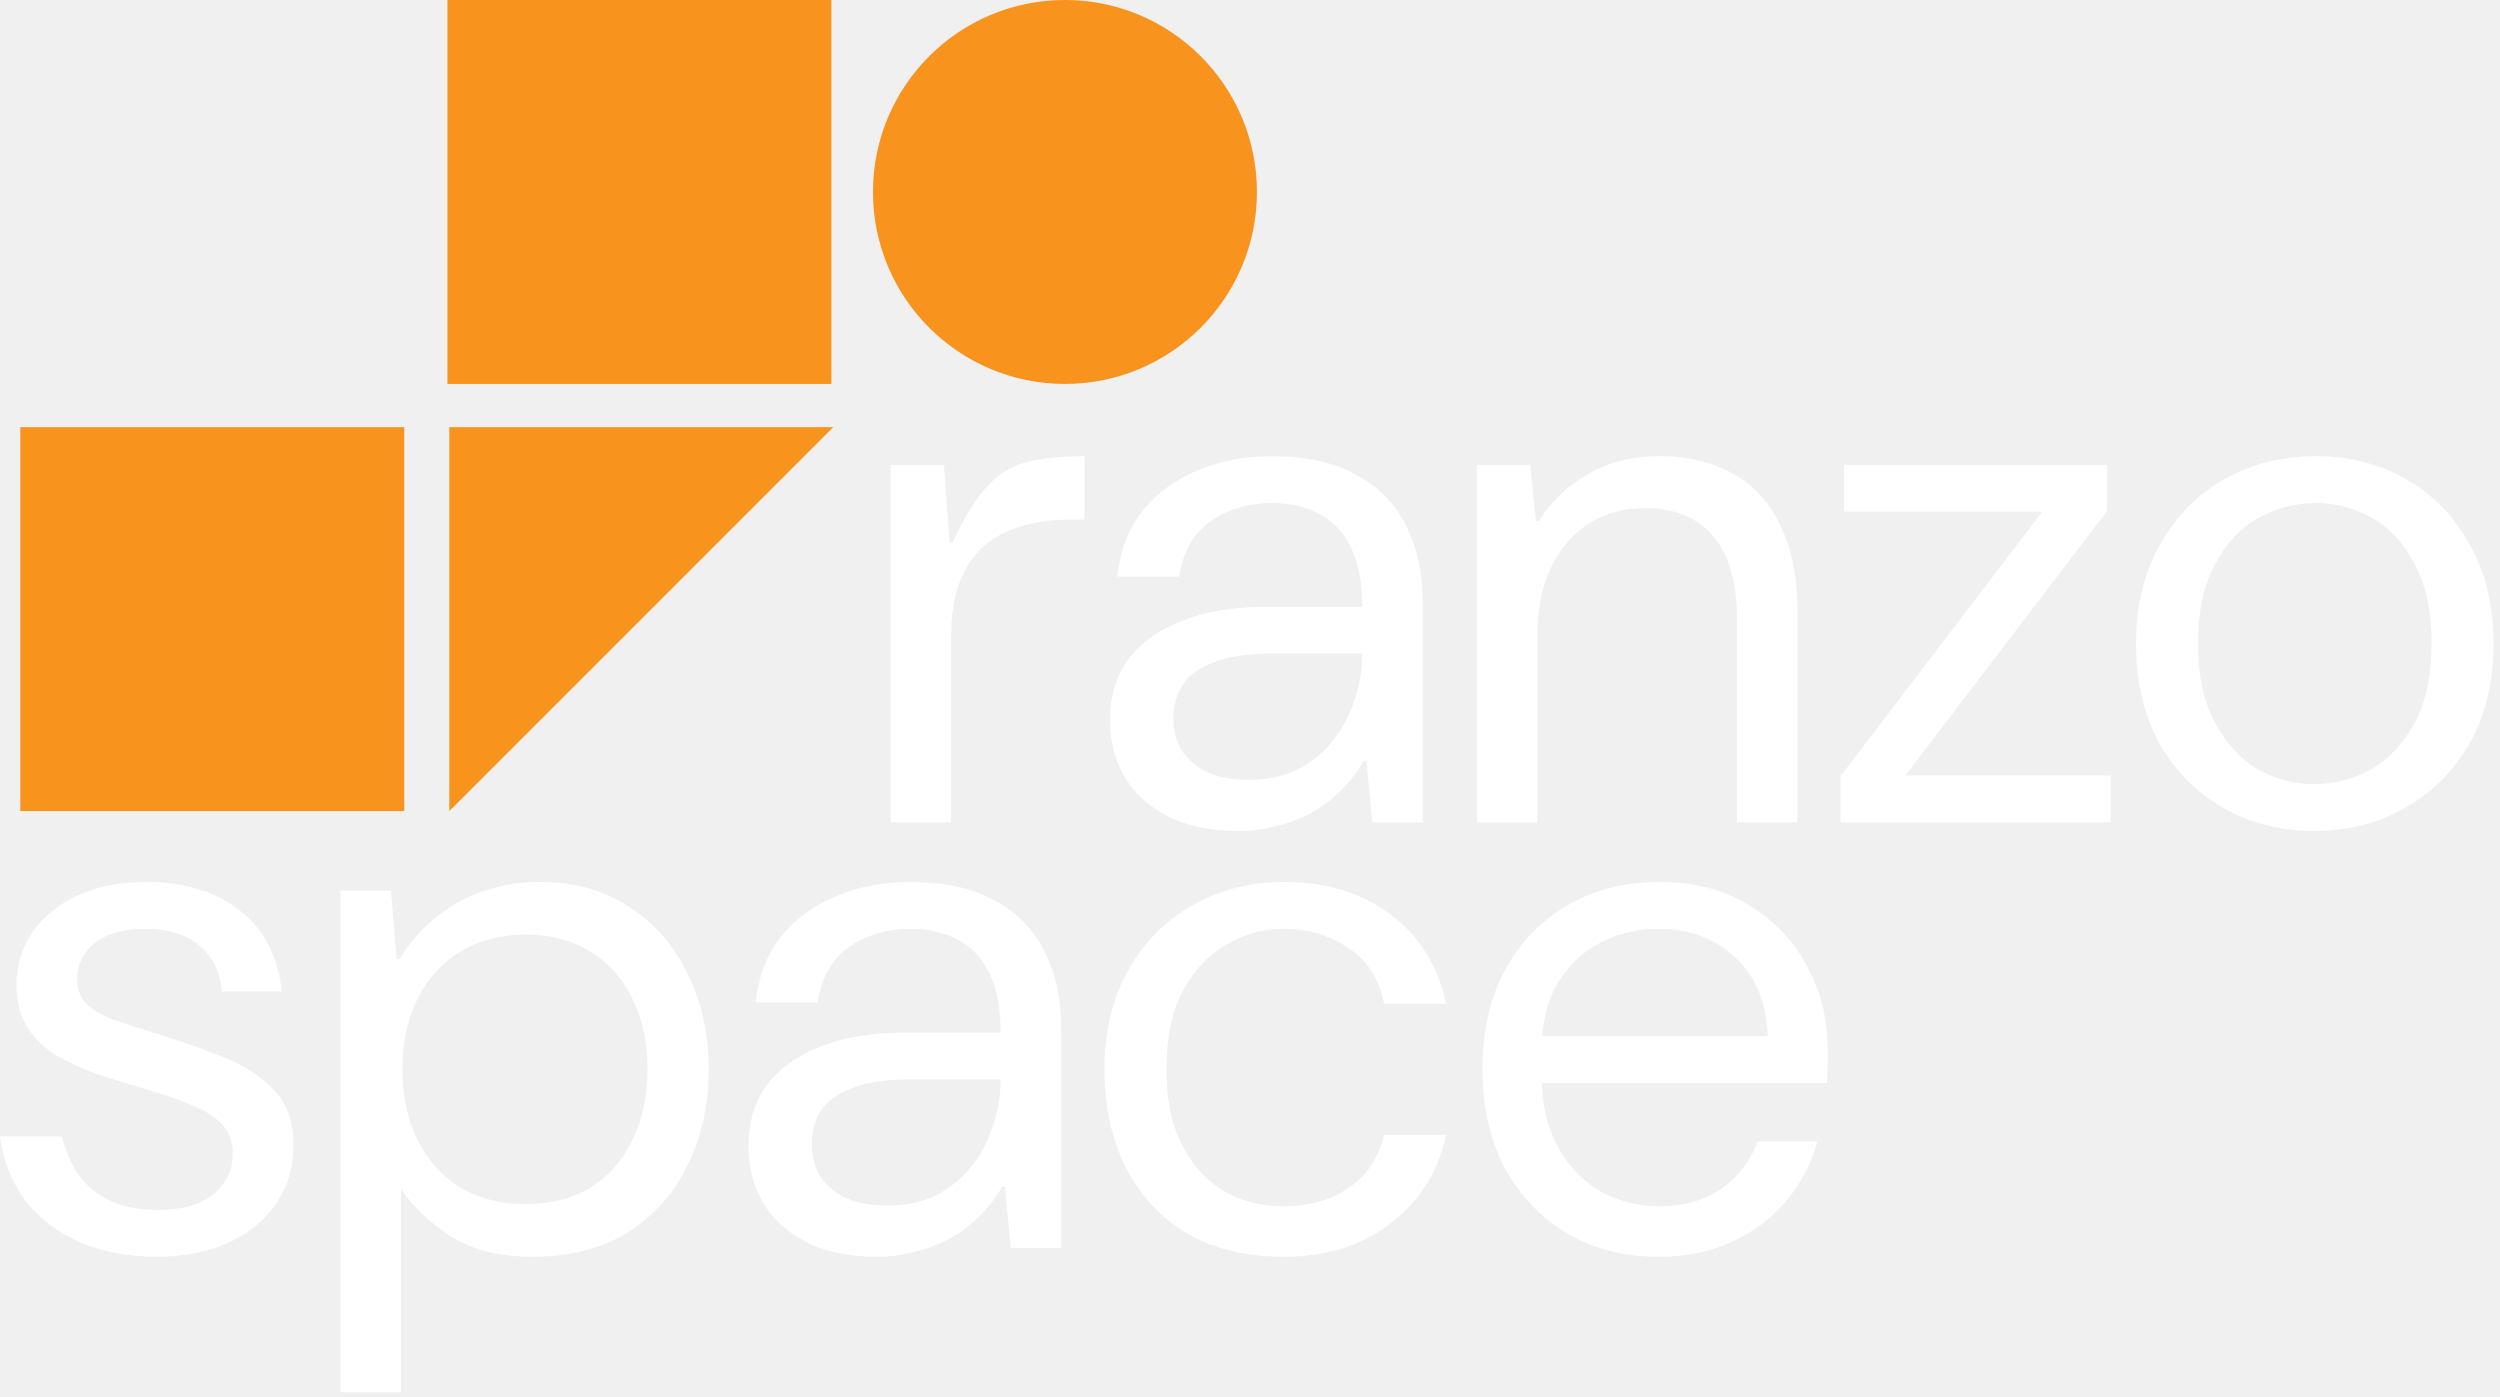
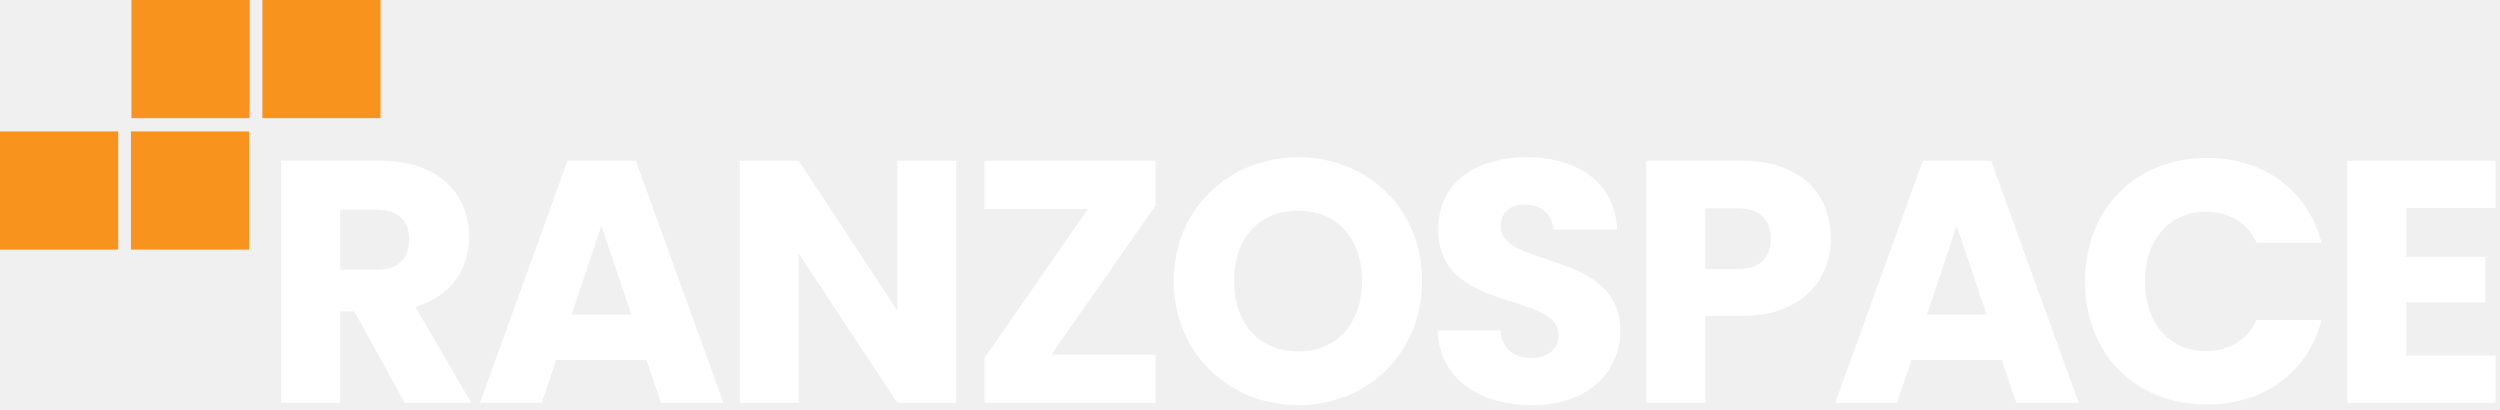
- <svg xmlns="http://www.w3.org/2000/svg" width="222" height="124" viewBox="0 0 222 124" fill="none">
-   <path d="M79.081 73.023V41.279H83.817L84.329 48.191H84.585C85.652 45.887 86.697 44.202 87.721 43.135C88.745 42.026 89.918 41.322 91.241 41.023C92.606 40.681 94.292 40.511 96.297 40.511V46.143H94.889C93.182 46.143 91.668 46.377 90.345 46.847C89.022 47.273 87.934 47.913 87.081 48.767C86.228 49.62 85.566 50.708 85.097 52.031C84.67 53.311 84.457 54.825 84.457 56.575V73.023H79.081Z" fill="white" />
-   <path d="M109.958 73.791C107.441 73.791 105.329 73.343 103.622 72.447C101.915 71.551 100.635 70.356 99.782 68.863C98.971 67.37 98.566 65.748 98.566 63.999C98.566 61.823 99.121 59.988 100.23 58.495C101.382 57.002 102.982 55.871 105.03 55.103C107.121 54.292 109.574 53.887 112.39 53.887H120.966C120.966 51.796 120.646 50.068 120.006 48.703C119.366 47.337 118.449 46.335 117.254 45.695C116.059 45.012 114.63 44.671 112.966 44.671C110.875 44.671 109.062 45.204 107.526 46.271C105.99 47.337 105.051 48.98 104.71 51.199H99.206C99.462 48.895 100.209 46.953 101.446 45.375C102.726 43.796 104.347 42.602 106.31 41.791C108.315 40.938 110.534 40.511 112.966 40.511C115.995 40.511 118.491 41.066 120.454 42.175C122.459 43.242 123.931 44.756 124.87 46.719C125.851 48.639 126.342 50.9 126.342 53.503V73.023H121.862L121.35 67.583H121.094C120.497 68.607 119.793 69.503 118.982 70.271C118.214 71.039 117.361 71.679 116.422 72.191C115.483 72.703 114.459 73.087 113.35 73.343C112.283 73.641 111.153 73.791 109.958 73.791ZM110.918 69.247C112.539 69.247 113.969 68.948 115.206 68.351C116.443 67.711 117.489 66.858 118.342 65.791C119.195 64.724 119.835 63.529 120.262 62.207C120.731 60.842 120.966 59.455 120.966 58.047H112.838C110.747 58.047 109.062 58.303 107.782 58.815C106.502 59.284 105.585 59.946 105.03 60.799C104.475 61.652 104.198 62.633 104.198 63.743C104.198 64.852 104.454 65.834 104.966 66.687C105.521 67.498 106.289 68.138 107.27 68.607C108.294 69.034 109.51 69.247 110.918 69.247Z" fill="white" />
-   <path d="M131.144 73.023V41.279H135.88L136.392 46.271H136.648C137.757 44.522 139.208 43.135 141 42.111C142.792 41.044 144.946 40.511 147.464 40.511C149.896 40.511 152.029 41.023 153.864 42.047C155.698 43.028 157.106 44.564 158.088 46.655C159.112 48.703 159.624 51.306 159.624 54.463V73.023H154.248V55.039C154.248 51.754 153.544 49.279 152.136 47.615C150.728 45.951 148.701 45.119 146.056 45.119C144.221 45.119 142.578 45.567 141.128 46.463C139.72 47.359 138.589 48.66 137.736 50.367C136.925 52.031 136.52 54.1 136.52 56.575V73.023H131.144Z" fill="white" />
-   <path d="M163.434 73.023V68.927L181.354 45.439H163.754V41.279H187.114V45.375L169.194 68.863H187.434V73.023H163.434Z" fill="white" />
-   <path d="M205.492 73.791C202.505 73.791 199.817 73.108 197.428 71.743C195.038 70.377 193.14 68.457 191.732 65.983C190.366 63.465 189.684 60.522 189.684 57.151C189.684 53.78 190.388 50.858 191.796 48.383C193.204 45.865 195.102 43.924 197.492 42.559C199.924 41.194 202.633 40.511 205.62 40.511C208.606 40.511 211.294 41.194 213.684 42.559C216.073 43.924 217.95 45.865 219.316 48.383C220.724 50.858 221.428 53.78 221.428 57.151C221.428 60.522 220.724 63.465 219.316 65.983C217.908 68.457 215.988 70.377 213.556 71.743C211.166 73.108 208.478 73.791 205.492 73.791ZM205.492 69.631C207.326 69.631 209.033 69.183 210.612 68.287C212.19 67.348 213.47 65.962 214.452 64.127C215.433 62.292 215.924 59.967 215.924 57.151C215.924 54.335 215.433 52.01 214.452 50.175C213.513 48.297 212.254 46.911 210.676 46.015C209.097 45.119 207.412 44.671 205.62 44.671C203.828 44.671 202.121 45.119 200.5 46.015C198.921 46.911 197.641 48.297 196.66 50.175C195.678 52.01 195.188 54.335 195.188 57.151C195.188 59.967 195.678 62.292 196.66 64.127C197.641 65.962 198.9 67.348 200.436 68.287C202.014 69.183 203.7 69.631 205.492 69.631Z" fill="white" />
-   <path d="M13.888 111.598C11.371 111.598 9.109 111.172 7.104 110.318C5.099 109.422 3.477 108.185 2.24 106.606C1.045 104.985 0.299 103.086 0 100.91H5.504C5.76 101.977 6.187 103.022 6.784 104.046C7.424 105.028 8.32 105.838 9.472 106.478C10.667 107.118 12.16 107.438 13.952 107.438C15.488 107.438 16.747 107.225 17.728 106.798C18.709 106.329 19.435 105.732 19.904 105.006C20.416 104.238 20.672 103.406 20.672 102.51C20.672 101.401 20.352 100.505 19.712 99.822C19.072 99.14 18.133 98.564 16.896 98.094C15.701 97.582 14.272 97.092 12.608 96.622C11.328 96.238 10.027 95.833 8.704 95.406C7.381 94.937 6.165 94.382 5.056 93.742C3.989 93.102 3.115 92.27 2.432 91.246C1.792 90.222 1.472 88.942 1.472 87.406C1.472 85.7 1.941 84.164 2.88 82.798C3.819 81.433 5.141 80.345 6.848 79.534C8.597 78.724 10.645 78.318 12.992 78.318C16.363 78.318 19.115 79.15 21.248 80.814C23.424 82.478 24.683 84.889 25.024 88.046H19.712C19.541 86.254 18.859 84.889 17.664 83.95C16.512 82.969 14.933 82.478 12.928 82.478C10.965 82.478 9.451 82.905 8.384 83.758C7.36 84.612 6.848 85.678 6.848 86.958C6.848 87.812 7.104 88.516 7.616 89.07C8.128 89.625 8.939 90.116 10.048 90.542C11.2 90.926 12.651 91.396 14.4 91.95C16.363 92.548 18.219 93.209 19.968 93.934C21.76 94.66 23.211 95.62 24.32 96.814C25.472 97.966 26.048 99.545 26.048 101.55C26.091 103.513 25.6 105.262 24.576 106.798C23.595 108.292 22.187 109.465 20.352 110.318C18.56 111.172 16.405 111.598 13.888 111.598Z" fill="white" />
-   <path d="M30.233 123.63V79.086H34.712L35.224 85.166H35.48C36.419 83.63 37.529 82.372 38.809 81.39C40.089 80.366 41.496 79.598 43.032 79.086C44.611 78.574 46.254 78.318 47.961 78.318C51.032 78.318 53.678 79.065 55.897 80.558C58.158 82.009 59.886 83.993 61.081 86.51C62.318 89.028 62.937 91.844 62.937 94.958C62.937 98.073 62.318 100.889 61.081 103.406C59.886 105.924 58.115 107.929 55.769 109.422C53.465 110.873 50.627 111.598 47.257 111.598C44.312 111.598 41.88 110.98 39.961 109.742C38.083 108.505 36.633 107.118 35.608 105.582V123.63H30.233ZM46.681 106.926C48.899 106.926 50.819 106.436 52.441 105.454C54.062 104.43 55.299 103.022 56.153 101.23C57.048 99.438 57.496 97.348 57.496 94.958C57.496 92.569 57.048 90.478 56.153 88.686C55.299 86.894 54.062 85.508 52.441 84.526C50.819 83.502 48.899 82.99 46.681 82.99C44.462 82.99 42.52 83.502 40.856 84.526C39.235 85.508 37.977 86.894 37.081 88.686C36.184 90.478 35.736 92.569 35.736 94.958C35.736 97.348 36.184 99.438 37.081 101.23C37.977 103.022 39.235 104.43 40.856 105.454C42.52 106.436 44.462 106.926 46.681 106.926Z" fill="white" />
-   <path d="M77.852 111.598C75.335 111.598 73.223 111.15 71.516 110.254C69.809 109.358 68.529 108.164 67.676 106.67C66.865 105.177 66.46 103.556 66.46 101.806C66.46 99.63 67.015 97.796 68.124 96.302C69.276 94.809 70.876 93.678 72.924 92.91C75.015 92.1 77.468 91.694 80.284 91.694H88.86C88.86 89.604 88.54 87.876 87.9 86.51C87.26 85.145 86.343 84.142 85.148 83.502C83.953 82.82 82.524 82.478 80.86 82.478C78.769 82.478 76.956 83.012 75.42 84.078C73.884 85.145 72.945 86.788 72.604 89.006H67.1C67.356 86.702 68.103 84.761 69.34 83.182C70.62 81.604 72.241 80.409 74.204 79.598C76.209 78.745 78.428 78.318 80.86 78.318C83.889 78.318 86.385 78.873 88.348 79.982C90.353 81.049 91.825 82.564 92.764 84.526C93.745 86.446 94.236 88.708 94.236 91.31V110.83H89.756L89.244 105.39H88.988C88.391 106.414 87.687 107.31 86.876 108.078C86.108 108.846 85.255 109.486 84.316 109.998C83.377 110.51 82.353 110.894 81.244 111.15C80.177 111.449 79.047 111.598 77.852 111.598ZM78.812 107.054C80.433 107.054 81.863 106.756 83.1 106.158C84.337 105.518 85.383 104.665 86.236 103.598C87.089 102.532 87.729 101.337 88.156 100.014C88.625 98.649 88.86 97.262 88.86 95.854H80.732C78.641 95.854 76.956 96.11 75.676 96.622C74.396 97.092 73.479 97.753 72.924 98.606C72.369 99.46 72.092 100.441 72.092 101.55C72.092 102.66 72.348 103.641 72.86 104.494C73.415 105.305 74.183 105.945 75.164 106.414C76.188 106.841 77.404 107.054 78.812 107.054Z" fill="white" />
-   <path d="M114.014 111.598C110.686 111.598 107.827 110.916 105.438 109.55C103.091 108.142 101.277 106.201 99.998 103.726C98.718 101.209 98.078 98.286 98.078 94.958C98.078 91.63 98.76 88.729 100.126 86.254C101.534 83.737 103.432 81.796 105.822 80.43C108.254 79.022 110.984 78.318 114.014 78.318C117.811 78.318 120.989 79.3 123.549 81.262C126.109 83.225 127.731 85.849 128.413 89.134H122.91C122.483 86.958 121.437 85.316 119.773 84.206C118.109 83.054 116.168 82.478 113.95 82.478C112.158 82.478 110.472 82.948 108.894 83.886C107.315 84.782 106.035 86.148 105.053 87.982C104.072 89.817 103.581 92.142 103.581 94.958C103.581 96.964 103.838 98.734 104.35 100.27C104.904 101.764 105.651 103.022 106.59 104.046C107.528 105.07 108.616 105.838 109.854 106.35C111.134 106.862 112.499 107.118 113.95 107.118C115.443 107.118 116.808 106.884 118.046 106.414C119.283 105.902 120.328 105.177 121.182 104.238C122.035 103.257 122.611 102.105 122.91 100.782H128.413C127.731 103.982 126.109 106.585 123.549 108.59C120.989 110.596 117.811 111.598 114.014 111.598Z" fill="white" />
-   <path d="M147.256 111.598C144.227 111.598 141.539 110.916 139.192 109.55C136.845 108.142 134.989 106.201 133.624 103.726C132.301 101.209 131.64 98.286 131.64 94.958C131.64 91.588 132.301 88.665 133.624 86.19C134.947 83.716 136.781 81.796 139.128 80.43C141.517 79.022 144.269 78.318 147.384 78.318C150.499 78.318 153.165 79.022 155.384 80.43C157.603 81.796 159.309 83.609 160.504 85.87C161.699 88.089 162.296 90.521 162.296 93.166C162.296 93.593 162.296 94.062 162.296 94.574C162.296 95.044 162.275 95.577 162.232 96.174H135.672V92.014H156.984C156.856 88.985 155.875 86.638 154.04 84.974C152.248 83.31 149.987 82.478 147.256 82.478C145.421 82.478 143.715 82.884 142.136 83.694C140.557 84.505 139.277 85.721 138.296 87.342C137.357 88.964 136.888 91.012 136.888 93.486V95.278C136.888 97.924 137.379 100.121 138.36 101.87C139.341 103.62 140.621 104.942 142.2 105.838C143.821 106.692 145.507 107.118 147.256 107.118C149.475 107.118 151.331 106.606 152.824 105.582C154.317 104.558 155.405 103.15 156.088 101.358H161.4C160.845 103.321 159.928 105.07 158.648 106.606C157.368 108.142 155.768 109.358 153.848 110.254C151.971 111.15 149.773 111.598 147.256 111.598Z" fill="white" />
-   <path d="M35.898 72.023H1.805V37.929H35.898V72.023Z" fill="#F8931E" />
-   <rect x="111.615" y="34.094" width="34.094" height="34.094" rx="17.047" transform="rotate(180 111.615 34.0937)" fill="#F8931E" />
-   <path d="M39.898 72.023V37.929H73.992L39.898 72.023Z" fill="#F8931E" />
-   <path d="M73.827 34.094H39.734V6.48499e-05H73.827V34.094Z" fill="#F8931E" />
+ <svg xmlns="http://www.w3.org/2000/svg" width="464" height="76" viewBox="0 0 464 76" fill="none">
+   <path d="M75.94 44.419C75.94 41.091 74.02 38.915 69.924 38.915H63.14V50.051H69.924C74.02 50.051 75.94 47.939 75.94 44.419ZM52.196 29.827H70.564C81.572 29.827 87.076 36.163 87.076 43.971C87.076 49.603 84.004 54.915 77.092 56.963L87.46 74.755H75.108L65.764 57.795H63.14V74.755H52.196V29.827Z" fill="white" />
+   <path d="M122.682 74.755L119.994 66.819H103.226L100.538 74.755H89.082L105.338 29.827H118.01L134.266 74.755H122.682ZM117.178 58.371L111.61 41.923L106.106 58.371H117.178Z" fill="white" />
+   <path d="M166.542 29.827H177.486V74.755H166.542L148.238 47.043V74.755H137.294V29.827H148.238L166.542 57.667V29.827Z" fill="white" />
+   <path d="M214.475 29.827V38.147L195.147 65.795H214.475V74.755H182.731V66.435L201.931 38.787H182.731V29.827H214.475Z" fill="white" />
+   <path d="M263.928 52.163C263.928 65.667 253.688 75.203 240.952 75.203C228.216 75.203 217.848 65.667 217.848 52.163C217.848 38.659 228.216 29.187 240.952 29.187C253.752 29.187 263.928 38.659 263.928 52.163ZM229.048 52.163C229.048 60.035 233.656 65.219 240.952 65.219C248.12 65.219 252.792 60.035 252.792 52.163C252.792 44.163 248.12 39.107 240.952 39.107C233.656 39.107 229.048 44.163 229.048 52.163Z" fill="white" />
+   <path d="M300.736 61.379C300.736 68.931 294.848 75.203 284.352 75.203C274.688 75.203 267.136 70.403 266.816 61.315H278.464C278.784 64.771 280.96 66.435 284.032 66.435C287.232 66.435 289.28 64.835 289.28 62.211C289.28 53.891 266.816 58.371 266.944 42.435C266.944 33.923 273.92 29.187 283.328 29.187C293.12 29.187 299.712 34.051 300.16 42.627H288.32C288.128 39.747 286.08 38.019 283.136 37.955C280.512 37.891 278.528 39.235 278.528 42.051C278.528 49.859 300.736 46.339 300.736 61.379Z" fill="white" />
+   <path d="M316.495 49.923H322.447C326.799 49.923 328.655 47.747 328.655 44.291C328.655 40.835 326.799 38.659 322.447 38.659H316.495V49.923ZM339.791 44.291C339.791 51.715 334.735 58.627 323.279 58.627H316.495V74.755H305.551V29.827H323.279C334.287 29.827 339.791 36.035 339.791 44.291Z" fill="white" />
+   <path d="M374.225 74.755L371.537 66.819H354.769L352.081 74.755H340.625L356.881 29.827H369.553L385.809 74.755H374.225ZM368.721 58.371L363.153 41.923L357.649 58.371H368.721Z" fill="white" />
+   <path d="M386.98 52.227C386.98 38.787 396.324 29.315 409.572 29.315C420.26 29.315 428.324 35.331 430.884 45.059H418.852C416.996 41.219 413.604 39.299 409.444 39.299C402.724 39.299 398.116 44.291 398.116 52.227C398.116 60.163 402.724 65.155 409.444 65.155C413.604 65.155 416.996 63.235 418.852 59.395H430.884C428.324 69.123 420.26 75.075 409.572 75.075C396.324 75.075 386.98 65.667 386.98 52.227Z" fill="white" />
+   <path d="M463.186 29.827V38.595H446.61V47.683H461.266V56.131H446.61V65.987H463.186V74.755H435.666V29.827H463.186Z" fill="white" />
+   <path d="M46.23 46.322H24.303V24.395H46.23V46.322Z" fill="#F8931E" />
+   <rect x="70.625" y="21.928" width="21.927" height="21.927" transform="rotate(180 70.625 21.9277)" fill="#F8931E" />
+   <rect x="21.927" y="46.322" width="21.927" height="21.927" transform="rotate(180 21.9275 46.322)" fill="#F8931E" />
+   <path d="M46.322 21.928H24.395V0H46.322V21.928Z" fill="#F8931E" />
</svg>
